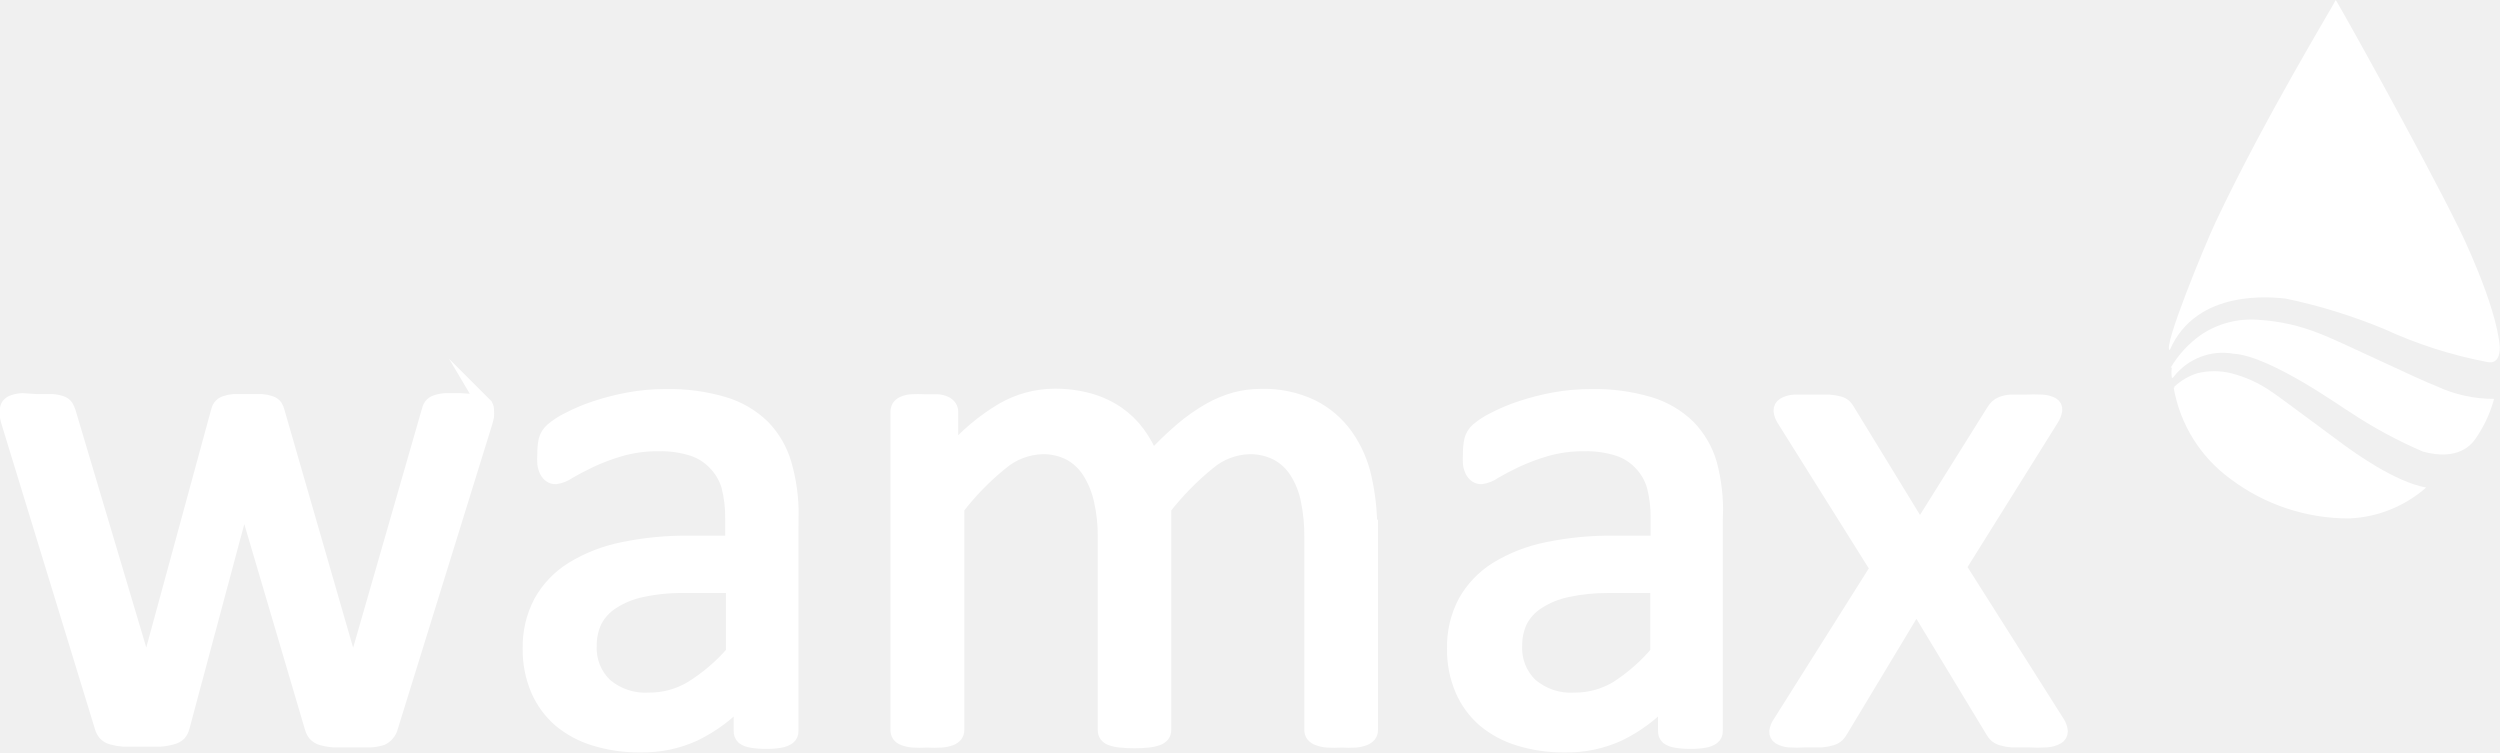
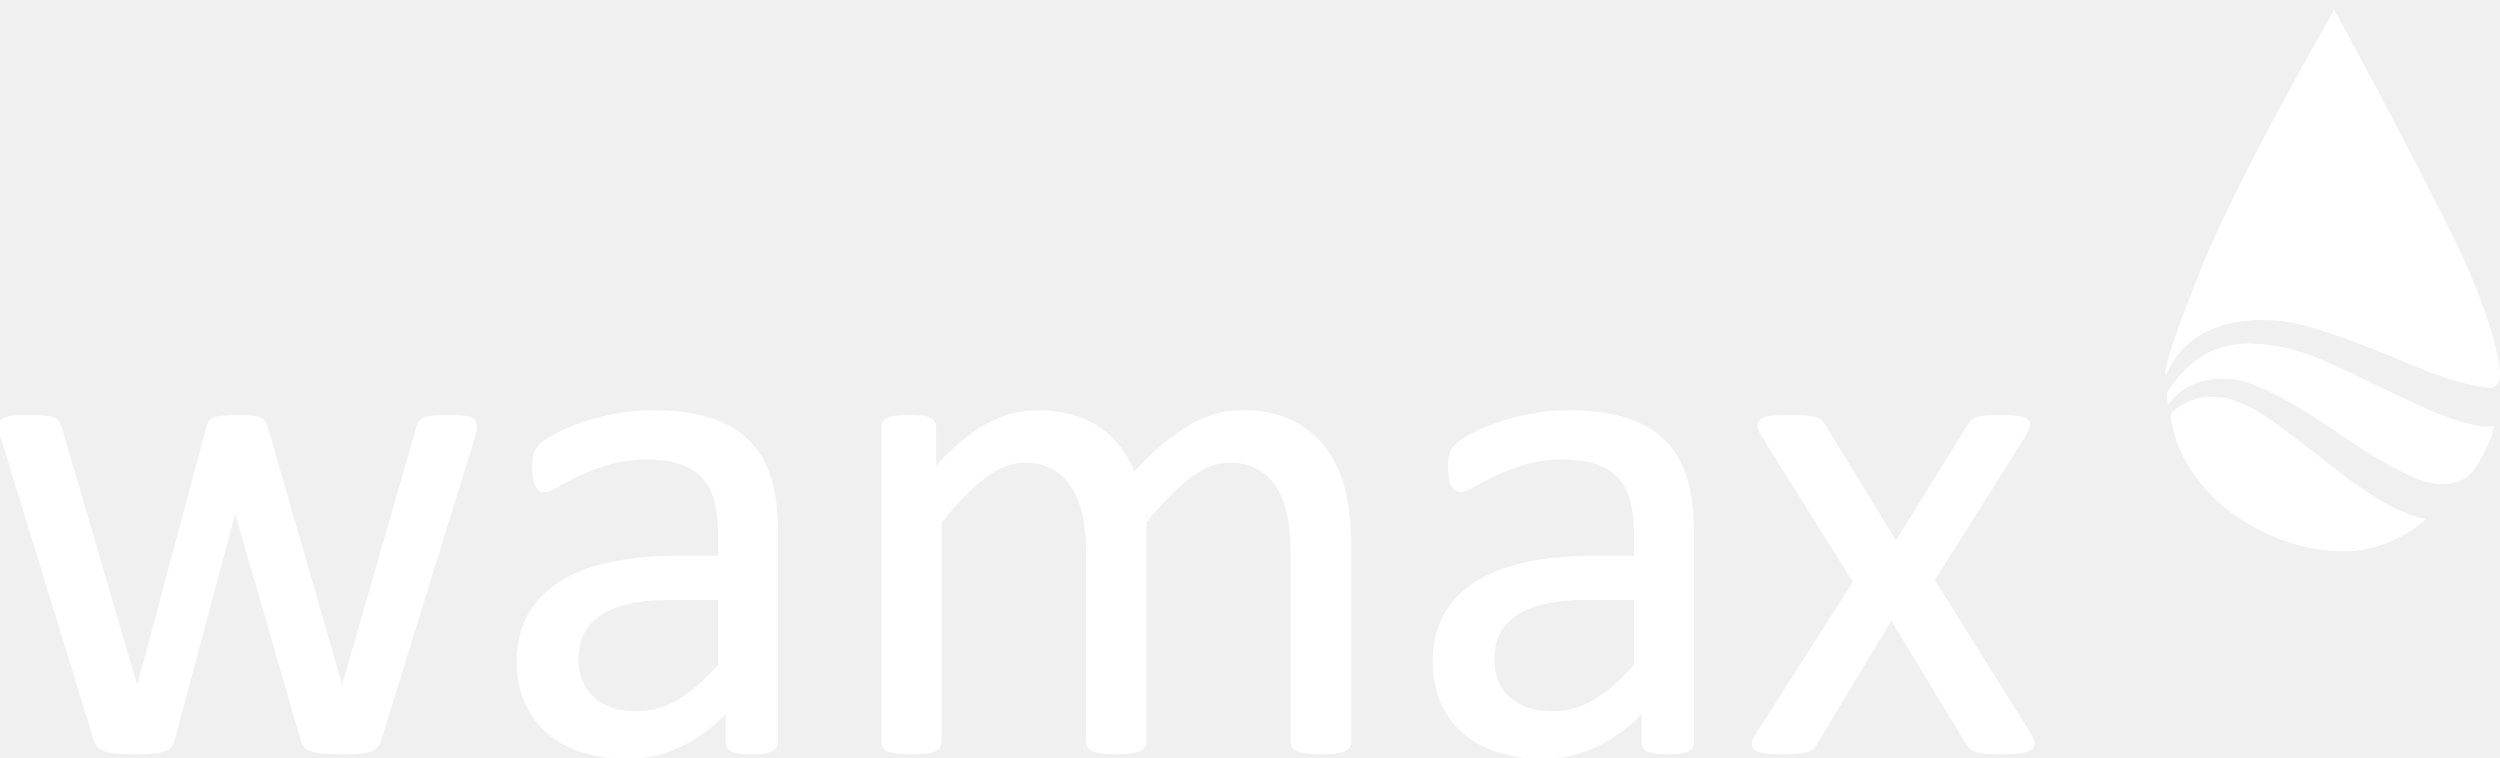
- <svg xmlns="http://www.w3.org/2000/svg" id="Ebene_1" data-name="Ebene 1" viewBox="0 0 135.07 40.68">
-   <defs>
-     <style>.cls-1,.cls-2{fill:#fff;}.cls-2{stroke:#fff;stroke-miterlimit:10.54;stroke-width:0.8px;}</style>
-   </defs>
-   <path class="cls-1" d="M29.9,26.32a0.56,0.56,0,0,0-.23-0.17,1.24,1.24,0,0,0-.44-0.1L28.5,26q-0.5,0-.81,0a2,2,0,0,0-.5.1,0.54,0.54,0,0,0-.27.19,0.83,0.83,0,0,0-.12.3L22.71,40.8l0,0.17,0-.17-4.1-14.2a0.88,0.88,0,0,0-.11-0.27,0.51,0.51,0,0,0-.25-0.18,1.83,1.83,0,0,0-.47-0.1q-0.3,0-.75,0t-0.77,0a1.83,1.83,0,0,0-.47.1,0.55,0.55,0,0,0-.26.19,0.83,0.83,0,0,0-.12.3L11.55,40.8l0,0.17,0-.17L7.33,26.64a1.48,1.48,0,0,0-.13-0.3,0.49,0.49,0,0,0-.25-0.19,1.91,1.91,0,0,0-.5-0.1q-0.33,0-.86,0L4.85,26a1.76,1.76,0,0,0-.49.09,0.54,0.54,0,0,0-.26.17,0.46,0.46,0,0,0-.08.28,1.73,1.73,0,0,0,0,.32,4.16,4.16,0,0,0,.13.48l5,16.32a0.86,0.86,0,0,0,.17.32,0.76,0.76,0,0,0,.35.21,3.05,3.05,0,0,0,.61.11q0.37,0,1,0c0.38,0,.7,0,1,0a2.94,2.94,0,0,0,.64-0.11A0.84,0.84,0,0,0,13.29,44a0.8,0.8,0,0,0,.18-0.34l3.34-12.46,0-.17,0,0.17L20.5,43.7a0.86,0.86,0,0,0,.17.32,0.76,0.76,0,0,0,.35.21,3.12,3.12,0,0,0,.64.11q0.4,0,1,0c0.38,0,.7,0,1,0a2.45,2.45,0,0,0,.6-0.11A0.84,0.84,0,0,0,24.55,44a0.8,0.8,0,0,0,.18-0.34l5.06-16.32a4,4,0,0,0,.13-0.48,1.73,1.73,0,0,0,0-.32,0.44,0.44,0,0,0-.06-0.26h0Zm16.48,5.92A9.73,9.73,0,0,0,46,29.43a4.77,4.77,0,0,0-1.16-2,5.09,5.09,0,0,0-2.1-1.23,10.31,10.31,0,0,0-3.15-.42,10.79,10.79,0,0,0-2,.18,13.25,13.25,0,0,0-1.79.46,9.79,9.79,0,0,0-1.45.61,4.15,4.15,0,0,0-.89.58,1.09,1.09,0,0,0-.33.53,3.33,3.33,0,0,0-.07.75,3.39,3.39,0,0,0,0,.53,1.18,1.18,0,0,0,.12.39,0.65,0.65,0,0,0,.2.23,0.47,0.47,0,0,0,.27.08,1.6,1.6,0,0,0,.7-0.28q0.47-.28,1.16-0.61a11.29,11.29,0,0,1,1.62-.61,7.31,7.31,0,0,1,2.09-.28,5.64,5.64,0,0,1,1.83.26,2.92,2.92,0,0,1,1.21.76A3,3,0,0,1,43,30.61a6.64,6.64,0,0,1,.21,1.76V33.7H40.88a16.85,16.85,0,0,0-3.61.35,8.37,8.37,0,0,0-2.71,1.06,4.92,4.92,0,0,0-1.7,1.78,5.12,5.12,0,0,0-.59,2.52,5.44,5.44,0,0,0,.43,2.21,4.57,4.57,0,0,0,1.2,1.64,5.31,5.31,0,0,0,1.87,1,8,8,0,0,0,2.45.35A6.66,6.66,0,0,0,41.16,44a8.48,8.48,0,0,0,2.51-1.87v1.72a0.43,0.43,0,0,0,.13.34,1,1,0,0,0,.43.17,4.36,4.36,0,0,0,.79.06,4,4,0,0,0,.78-0.06,1.06,1.06,0,0,0,.42-0.17,0.4,0.4,0,0,0,.15-0.34V32.23h0Zm-3.13,7.39A9.92,9.92,0,0,1,41,41.55a4.42,4.42,0,0,1-2.3.63,3.35,3.35,0,0,1-2.38-.79,2.77,2.77,0,0,1-.85-2.13,3.09,3.09,0,0,1,.3-1.38,2.68,2.68,0,0,1,.93-1,4.65,4.65,0,0,1,1.58-.65A10.16,10.16,0,0,1,40.56,36h2.69v3.65h0Zm34.39-6.68a12.48,12.48,0,0,0-.3-2.76,6.26,6.26,0,0,0-1-2.28,5,5,0,0,0-1.82-1.56,6,6,0,0,0-2.79-.58,5.29,5.29,0,0,0-1.36.18,6.09,6.09,0,0,0-1.39.58,9.77,9.77,0,0,0-1.49,1.05,17.93,17.93,0,0,0-1.63,1.58,6.22,6.22,0,0,0-.76-1.38A4.69,4.69,0,0,0,64,26.71a5.18,5.18,0,0,0-1.5-.7,6.86,6.86,0,0,0-1.92-.25,5.65,5.65,0,0,0-2.76.75A11.17,11.17,0,0,0,55,28.89V26.62a0.47,0.47,0,0,0-.07-0.26,0.6,0.6,0,0,0-.22-0.19,1.15,1.15,0,0,0-.43-0.11q-0.28,0-.7,0a7,7,0,0,0-.71,0,1.28,1.28,0,0,0-.44.11,0.51,0.51,0,0,0-.23.19,0.53,0.53,0,0,0-.06.26V43.8a0.47,0.47,0,0,0,.07.26,0.51,0.51,0,0,0,.25.18,1.87,1.87,0,0,0,.49.11,6.42,6.42,0,0,0,.76,0,6.64,6.64,0,0,0,.78,0A1.8,1.8,0,0,0,55,44.24a0.6,0.6,0,0,0,.25-0.18,0.43,0.43,0,0,0,.08-0.26v-12a14.36,14.36,0,0,1,2.4-2.46,3.63,3.63,0,0,1,2.19-.84,3.16,3.16,0,0,1,1.52.34,2.88,2.88,0,0,1,1.06,1,4.87,4.87,0,0,1,.63,1.55,8.72,8.72,0,0,1,.21,2V43.8a0.47,0.47,0,0,0,.07.26,0.51,0.51,0,0,0,.25.18,1.89,1.89,0,0,0,.5.11,7.6,7.6,0,0,0,1.52,0,2,2,0,0,0,.49-0.11,0.6,0.6,0,0,0,.26-0.18,0.43,0.43,0,0,0,.08-0.26v-12a15.1,15.1,0,0,1,2.41-2.46,3.59,3.59,0,0,1,2.18-.84,3.22,3.22,0,0,1,1.53.34,2.86,2.86,0,0,1,1.07,1,4.59,4.59,0,0,1,.61,1.55,9.57,9.57,0,0,1,.19,2V43.8a0.43,0.43,0,0,0,.08.26,0.58,0.58,0,0,0,.26.18,1.87,1.87,0,0,0,.49.11,6.62,6.62,0,0,0,.78,0,6.42,6.42,0,0,0,.76,0,1.8,1.8,0,0,0,.48-0.11,0.6,0.6,0,0,0,.25-0.18,0.43,0.43,0,0,0,.08-0.26V32.94h0Zm18.68-.71A9.73,9.73,0,0,0,96,29.43a4.77,4.77,0,0,0-1.16-2,5.09,5.09,0,0,0-2.1-1.23,10.31,10.31,0,0,0-3.15-.42,10.79,10.79,0,0,0-2,.18,13.25,13.25,0,0,0-1.79.46,9.79,9.79,0,0,0-1.45.61,4.15,4.15,0,0,0-.89.58,1.09,1.09,0,0,0-.32.53,3.33,3.33,0,0,0-.07.75,3.39,3.39,0,0,0,0,.53,1.18,1.18,0,0,0,.12.39,0.65,0.65,0,0,0,.2.23,0.47,0.47,0,0,0,.27.08,1.6,1.6,0,0,0,.7-0.28q0.47-.28,1.16-0.61a11.29,11.29,0,0,1,1.62-.61,7.31,7.31,0,0,1,2.09-.28,5.64,5.64,0,0,1,1.83.26,2.92,2.92,0,0,1,1.21.76A3,3,0,0,1,93,30.61a6.64,6.64,0,0,1,.21,1.76V33.7H90.82a16.85,16.85,0,0,0-3.61.35,8.37,8.37,0,0,0-2.71,1.06,4.92,4.92,0,0,0-1.7,1.78,5.12,5.12,0,0,0-.59,2.52,5.44,5.44,0,0,0,.43,2.21,4.57,4.57,0,0,0,1.2,1.64,5.31,5.31,0,0,0,1.87,1,8,8,0,0,0,2.45.35A6.65,6.65,0,0,0,91.1,44a8.48,8.48,0,0,0,2.51-1.87v1.72a0.43,0.43,0,0,0,.13.34,1,1,0,0,0,.43.17,4.36,4.36,0,0,0,.79.06,4,4,0,0,0,.78-0.06,1.06,1.06,0,0,0,.42-0.17,0.4,0.4,0,0,0,.15-0.34V32.23h0Zm-3.13,7.39A9.92,9.92,0,0,1,91,41.55a4.42,4.42,0,0,1-2.3.63,3.35,3.35,0,0,1-2.38-.79,2.77,2.77,0,0,1-.85-2.13,3.09,3.09,0,0,1,.3-1.38,2.68,2.68,0,0,1,.93-1,4.66,4.66,0,0,1,1.58-.65A10.16,10.16,0,0,1,90.5,36h2.69v3.65h0ZM109.46,35l5-8a1.23,1.23,0,0,0,.19-0.48,0.29,0.29,0,0,0-.15-0.3,1.32,1.32,0,0,0-.53-0.14,8.88,8.88,0,0,0-.91,0q-0.52,0-.81,0a1.68,1.68,0,0,0-.46.1,0.8,0.8,0,0,0-.26.16,1.35,1.35,0,0,0-.17.21l-4,6.39-3.91-6.39a1.08,1.08,0,0,0-.17-0.23,0.67,0.67,0,0,0-.29-0.15,2.71,2.71,0,0,0-.53-0.09q-0.33,0-.89,0t-1,0a1.23,1.23,0,0,0-.55.16,0.34,0.34,0,0,0-.17.31,1.06,1.06,0,0,0,.16.45l5.06,8.07L99.8,43.43a1,1,0,0,0-.18.45,0.33,0.33,0,0,0,.15.3,1.2,1.2,0,0,0,.51.16,7,7,0,0,0,.91,0c0.36,0,.64,0,0.86,0a2.4,2.4,0,0,0,.53-0.1,0.77,0.77,0,0,0,.31-0.17,1.13,1.13,0,0,0,.18-0.24l4.1-6.81,4.12,6.81a1.13,1.13,0,0,0,.18.24,0.78,0.78,0,0,0,.31.17,2.43,2.43,0,0,0,.53.1c0.22,0,.53,0,0.91,0a7.83,7.83,0,0,0,1,0,1.41,1.41,0,0,0,.55-0.16,0.34,0.34,0,0,0,.18-0.3,1,1,0,0,0-.15-0.45L109.46,35h0Z" transform="translate(-3.63 -4.36)" />
-   <path class="cls-2" d="M29.9,26.32a0.56,0.56,0,0,0-.23-0.17,1.24,1.24,0,0,0-.44-0.1L28.5,26q-0.5,0-.81,0a2,2,0,0,0-.5.1,0.54,0.54,0,0,0-.27.19,0.83,0.83,0,0,0-.12.3L22.71,40.8l0,0.17,0-.17-4.1-14.2a0.88,0.88,0,0,0-.11-0.27,0.51,0.51,0,0,0-.25-0.18,1.83,1.83,0,0,0-.47-0.1q-0.3,0-.75,0t-0.77,0a1.83,1.83,0,0,0-.47.1,0.55,0.55,0,0,0-.26.19,0.83,0.83,0,0,0-.12.3L11.55,40.8l0,0.17,0-.17L7.33,26.64a1.48,1.48,0,0,0-.13-0.3,0.49,0.49,0,0,0-.25-0.19,1.91,1.91,0,0,0-.5-0.1q-0.33,0-.86,0L4.85,26a1.76,1.76,0,0,0-.49.09,0.54,0.54,0,0,0-.26.17,0.46,0.46,0,0,0-.08.28,1.73,1.73,0,0,0,0,.32,4.16,4.16,0,0,0,.13.48l5,16.32a0.86,0.86,0,0,0,.17.32,0.76,0.76,0,0,0,.35.21,3.05,3.05,0,0,0,.61.11q0.37,0,1,0c0.38,0,.7,0,1,0a2.94,2.94,0,0,0,.64-0.11A0.84,0.84,0,0,0,13.29,44a0.8,0.8,0,0,0,.18-0.34l3.34-12.46,0-.17,0,0.17L20.5,43.7a0.86,0.86,0,0,0,.17.32,0.76,0.76,0,0,0,.35.21,3.12,3.12,0,0,0,.64.11q0.4,0,1,0c0.38,0,.7,0,1,0a2.45,2.45,0,0,0,.6-0.11A0.84,0.84,0,0,0,24.55,44a0.8,0.8,0,0,0,.18-0.34l5.06-16.32a4,4,0,0,0,.13-0.48,1.73,1.73,0,0,0,0-.32,0.44,0.44,0,0,0-.06-0.26h0Zm16.48,5.92A9.73,9.73,0,0,0,46,29.43a4.77,4.77,0,0,0-1.16-2,5.09,5.09,0,0,0-2.1-1.23,10.31,10.31,0,0,0-3.15-.42,10.79,10.79,0,0,0-2,.18,13.25,13.25,0,0,0-1.79.46,9.79,9.79,0,0,0-1.45.61,4.15,4.15,0,0,0-.89.58,1.09,1.09,0,0,0-.33.53,3.33,3.33,0,0,0-.07.75,3.39,3.39,0,0,0,0,.53,1.18,1.18,0,0,0,.12.39,0.65,0.65,0,0,0,.2.23,0.47,0.47,0,0,0,.27.08,1.6,1.6,0,0,0,.7-0.28q0.47-.28,1.16-0.61a11.29,11.29,0,0,1,1.62-.61,7.31,7.31,0,0,1,2.09-.28,5.64,5.64,0,0,1,1.83.26,2.92,2.92,0,0,1,1.21.76A3,3,0,0,1,43,30.61a6.64,6.64,0,0,1,.21,1.76V33.7H40.88a16.85,16.85,0,0,0-3.61.35,8.37,8.37,0,0,0-2.71,1.06,4.92,4.92,0,0,0-1.7,1.78,5.12,5.12,0,0,0-.59,2.52,5.44,5.44,0,0,0,.43,2.21,4.57,4.57,0,0,0,1.2,1.64,5.31,5.31,0,0,0,1.87,1,8,8,0,0,0,2.45.35A6.66,6.66,0,0,0,41.16,44a8.48,8.48,0,0,0,2.51-1.87v1.72a0.43,0.43,0,0,0,.13.34,1,1,0,0,0,.43.17,4.36,4.36,0,0,0,.79.06,4,4,0,0,0,.78-0.06,1.06,1.06,0,0,0,.42-0.17,0.4,0.4,0,0,0,.15-0.34V32.23h0Zm-3.13,7.39A9.92,9.92,0,0,1,41,41.55a4.42,4.42,0,0,1-2.3.63,3.35,3.35,0,0,1-2.38-.79,2.77,2.77,0,0,1-.85-2.13,3.09,3.09,0,0,1,.3-1.38,2.68,2.68,0,0,1,.93-1,4.65,4.65,0,0,1,1.58-.65A10.16,10.16,0,0,1,40.56,36h2.69v3.65h0Zm34.39-6.68a12.48,12.48,0,0,0-.3-2.76,6.26,6.26,0,0,0-1-2.28,5,5,0,0,0-1.82-1.56,6,6,0,0,0-2.79-.58,5.29,5.29,0,0,0-1.36.18,6.09,6.09,0,0,0-1.39.58,9.77,9.77,0,0,0-1.49,1.05,17.93,17.93,0,0,0-1.63,1.58,6.22,6.22,0,0,0-.76-1.38A4.69,4.69,0,0,0,64,26.71a5.18,5.18,0,0,0-1.5-.7,6.86,6.86,0,0,0-1.92-.25,5.65,5.65,0,0,0-2.76.75A11.17,11.17,0,0,0,55,28.89V26.62a0.47,0.47,0,0,0-.07-0.26,0.6,0.6,0,0,0-.22-0.19,1.15,1.15,0,0,0-.43-0.11q-0.28,0-.7,0a7,7,0,0,0-.71,0,1.28,1.28,0,0,0-.44.11,0.51,0.51,0,0,0-.23.19,0.53,0.53,0,0,0-.06.26V43.8a0.47,0.47,0,0,0,.07.26,0.51,0.51,0,0,0,.25.18,1.87,1.87,0,0,0,.49.11,6.42,6.42,0,0,0,.76,0,6.64,6.64,0,0,0,.78,0A1.8,1.8,0,0,0,55,44.24a0.6,0.6,0,0,0,.25-0.18,0.43,0.43,0,0,0,.08-0.26v-12a14.36,14.36,0,0,1,2.4-2.46,3.63,3.63,0,0,1,2.19-.84,3.16,3.16,0,0,1,1.52.34,2.88,2.88,0,0,1,1.06,1,4.87,4.87,0,0,1,.63,1.55,8.72,8.72,0,0,1,.21,2V43.8a0.47,0.47,0,0,0,.07.26,0.51,0.51,0,0,0,.25.18,1.89,1.89,0,0,0,.5.11,7.6,7.6,0,0,0,1.52,0,2,2,0,0,0,.49-0.11,0.6,0.6,0,0,0,.26-0.18,0.43,0.43,0,0,0,.08-0.26v-12a15.1,15.1,0,0,1,2.41-2.46,3.59,3.59,0,0,1,2.18-.84,3.22,3.22,0,0,1,1.53.34,2.86,2.86,0,0,1,1.07,1,4.59,4.59,0,0,1,.61,1.55,9.57,9.57,0,0,1,.19,2V43.8a0.43,0.43,0,0,0,.08.26,0.58,0.58,0,0,0,.26.18,1.87,1.87,0,0,0,.49.11,6.62,6.62,0,0,0,.78,0,6.42,6.42,0,0,0,.76,0,1.8,1.8,0,0,0,.48-0.11,0.6,0.6,0,0,0,.25-0.18,0.43,0.43,0,0,0,.08-0.26V32.94h0Zm18.68-.71A9.73,9.73,0,0,0,96,29.43a4.77,4.77,0,0,0-1.16-2,5.09,5.09,0,0,0-2.1-1.23,10.31,10.31,0,0,0-3.15-.42,10.79,10.79,0,0,0-2,.18,13.25,13.25,0,0,0-1.79.46,9.79,9.79,0,0,0-1.45.61,4.15,4.15,0,0,0-.89.58,1.09,1.09,0,0,0-.32.53,3.33,3.33,0,0,0-.07.75,3.39,3.39,0,0,0,0,.53,1.18,1.18,0,0,0,.12.39,0.65,0.65,0,0,0,.2.23,0.47,0.47,0,0,0,.27.08,1.6,1.6,0,0,0,.7-0.28q0.47-.28,1.16-0.61a11.29,11.29,0,0,1,1.62-.61,7.31,7.31,0,0,1,2.09-.28,5.64,5.64,0,0,1,1.83.26,2.92,2.92,0,0,1,1.21.76A3,3,0,0,1,93,30.61a6.64,6.64,0,0,1,.21,1.76V33.7H90.82a16.85,16.85,0,0,0-3.61.35,8.37,8.37,0,0,0-2.71,1.06,4.92,4.92,0,0,0-1.7,1.78,5.12,5.12,0,0,0-.59,2.52,5.44,5.44,0,0,0,.43,2.21,4.57,4.57,0,0,0,1.2,1.64,5.31,5.31,0,0,0,1.87,1,8,8,0,0,0,2.45.35A6.65,6.65,0,0,0,91.1,44a8.48,8.48,0,0,0,2.51-1.87v1.72a0.43,0.43,0,0,0,.13.34,1,1,0,0,0,.43.17,4.36,4.36,0,0,0,.79.06,4,4,0,0,0,.78-0.06,1.06,1.06,0,0,0,.42-0.17,0.4,0.4,0,0,0,.15-0.34V32.23h0Zm-3.13,7.39A9.92,9.92,0,0,1,91,41.55a4.42,4.42,0,0,1-2.3.63,3.35,3.35,0,0,1-2.38-.79,2.77,2.77,0,0,1-.85-2.13,3.09,3.09,0,0,1,.3-1.38,2.68,2.68,0,0,1,.93-1,4.66,4.66,0,0,1,1.58-.65A10.16,10.16,0,0,1,90.5,36h2.69v3.65h0ZM109.46,35l5-8a1.23,1.23,0,0,0,.19-0.48,0.29,0.29,0,0,0-.15-0.3,1.32,1.32,0,0,0-.53-0.14,8.88,8.88,0,0,0-.91,0q-0.52,0-.81,0a1.68,1.68,0,0,0-.46.1,0.8,0.8,0,0,0-.26.16,1.35,1.35,0,0,0-.17.21l-4,6.39-3.91-6.39a1.08,1.08,0,0,0-.17-0.23,0.67,0.67,0,0,0-.29-0.15,2.71,2.71,0,0,0-.53-0.09q-0.33,0-.89,0t-1,0a1.23,1.23,0,0,0-.55.16,0.34,0.34,0,0,0-.17.31,1.06,1.06,0,0,0,.16.45l5.06,8.07L99.8,43.43a1,1,0,0,0-.18.45,0.33,0.33,0,0,0,.15.3,1.2,1.2,0,0,0,.51.16,7,7,0,0,0,.91,0c0.36,0,.64,0,0.86,0a2.4,2.4,0,0,0,.53-0.1,0.77,0.77,0,0,0,.31-0.17,1.13,1.13,0,0,0,.18-0.24l4.1-6.81,4.12,6.81a1.13,1.13,0,0,0,.18.24,0.78,0.78,0,0,0,.31.17,2.43,2.43,0,0,0,.53.1c0.22,0,.53,0,0.91,0a7.83,7.83,0,0,0,1,0,1.41,1.41,0,0,0,.55-0.16,0.34,0.34,0,0,0,.18-0.3,1,1,0,0,0-.15-0.45L109.46,35h0Z" transform="translate(-3.63 -4.36)" />
-   <path class="cls-1" d="M129.82,4.36c0-.09,4.65,8.25,6.69,12.39,0,0,2,4.05,2.18,6.37,0,1-.62.8-0.67,0.8a24,24,0,0,1-5.57-1.78,29.79,29.79,0,0,0-5.34-1.65c-0.64-.06-4.79-0.58-6.25,2.78-0.42-.07,1.93-5.76,2.47-6.9,2.65-5.63,6.49-11.92,6.49-12h0Z" transform="translate(-3.63 -4.36)" />
-   <path class="cls-1" d="M120.91,24.22a5.77,5.77,0,0,1,1.62-1.76,4.86,4.86,0,0,1,3.13-.82,10.49,10.49,0,0,1,3.29.74c0.89,0.32,5.45,2.53,6.31,2.84a7.29,7.29,0,0,0,3.12.69,6.92,6.92,0,0,1-1,2.15c-0.21.3-.92,1.22-2.84,0.7a24.82,24.82,0,0,1-4-2.17c-0.23-.11-4.22-3-6.24-3.12a3.36,3.36,0,0,0-3.21,1.22c-0.08.12-.1,0.09-0.12,0.07a1.69,1.69,0,0,1,0-.54h0Z" transform="translate(-3.63 -4.36)" />
-   <path class="cls-1" d="M121.1,25.33a0.16,0.16,0,0,1,0-.07,3.16,3.16,0,0,1,1.27-.74,3.82,3.82,0,0,1,1.78,0,6.65,6.65,0,0,1,2.2,1c0.31,0.19,3.38,2.49,3.92,2.88s2.75,2,4.44,2.3a6.73,6.73,0,0,1-4.14,1.67,10.61,10.61,0,0,1-6.44-2.14,7.74,7.74,0,0,1-3.06-4.92h0Z" transform="translate(-3.63 -4.36)" />
+ <svg xmlns="http://www.w3.org/2000/svg" clip-rule="evenodd" fill-rule="evenodd" height="20" stroke-linejoin="round" stroke-miterlimit="1.414" width="66">
+   <g fill="#fff" fill-rule="nonzero">
+     <g stroke="#fff" stroke-width=".91" transform="matrix(.07325182 0 0 .07325208 -34.28607 -43.19274)">
+       <path d="m639.482 743.348c0 .589-.084 1.304-.253 2.145-.168.841-.462 1.892-.883 3.153l-33.427 107.849c-.252.925-.651 1.682-1.198 2.271-.546.588-1.303 1.051-2.27 1.387-.967.337-2.292.568-3.974.694s-3.784.189-6.307.189c-2.607 0-4.793-.084-6.559-.252s-3.174-.42-4.226-.757c-1.051-.336-1.829-.799-2.333-1.387-.505-.589-.883-1.304-1.135-2.145l-23.841-82.369-.252-1.135-.252 1.135-22.075 82.369c-.252.925-.651 1.682-1.198 2.271-.547.588-1.367 1.051-2.46 1.387-1.093.337-2.502.568-4.225.694-1.724.126-3.848.189-6.371.189-2.606 0-4.73-.084-6.37-.252-1.639-.168-2.985-.42-4.036-.757-1.051-.336-1.829-.799-2.334-1.387-.504-.589-.883-1.304-1.135-2.145l-33.174-107.849c-.421-1.261-.715-2.312-.883-3.153-.169-.841-.253-1.556-.253-2.145 0-.757.168-1.366.505-1.829.336-.462.904-.841 1.703-1.135s1.871-.484 3.216-.568c1.346-.084 2.986-.126 4.92-.126 2.354 0 4.246.063 5.676.189 1.43.127 2.523.337 3.28.631.756.294 1.303.715 1.639 1.262.337.546.631 1.198.883 1.955l27.373 93.595.252 1.135.252-1.135 25.102-93.595c.168-.757.441-1.409.82-1.955.378-.547.946-.968 1.703-1.262s1.787-.504 3.09-.631c1.304-.126 3.006-.189 5.109-.189 2.018 0 3.679.063 4.982.189 1.304.127 2.334.337 3.091.631.756.294 1.303.694 1.639 1.198.337.505.589 1.094.757 1.766l27.12 93.848.253 1.135.126-1.135 26.993-93.595c.169-.757.442-1.409.82-1.955.379-.547.967-.968 1.766-1.262s1.892-.504 3.28-.631c1.387-.126 3.174-.189 5.361-.189 2.018 0 3.637.042 4.856.126 1.22.084 2.187.295 2.901.631.715.336 1.22.715 1.514 1.135.294.421.442 1.009.442 1.766z" />
+       <path d="m747.961 857.252c0 1.009-.336 1.766-1.009 2.271-.672.504-1.597.883-2.775 1.135-1.177.252-2.901.378-5.171.378-2.187 0-3.932-.126-5.235-.378-1.304-.252-2.25-.631-2.838-1.135-.589-.505-.883-1.262-.883-2.271v-11.352c-4.962 5.297-10.491 9.418-16.588 12.361-6.096 2.943-12.551 4.415-19.362 4.415-5.971 0-11.374-.778-16.209-2.334-4.835-1.555-8.956-3.805-12.362-6.748-3.405-2.943-6.054-6.559-7.946-10.848s-2.839-9.166-2.839-14.632c0-6.391 1.304-11.941 3.911-16.651 2.607-4.709 6.349-8.619 11.226-11.73 4.878-3.112 10.848-5.445 17.912-7.001s15.011-2.334 23.84-2.334h15.642v-8.83c0-4.372-.463-8.241-1.388-11.604-.925-3.364-2.418-6.16-4.478-8.389-2.06-2.228-4.73-3.91-8.01-5.045-3.279-1.135-7.316-1.703-12.109-1.703-5.13 0-9.734.61-13.812 1.829-4.079 1.219-7.653 2.565-10.722 4.036-3.07 1.472-5.634 2.818-7.695 4.037-2.06 1.219-3.595 1.829-4.604 1.829-.673 0-1.261-.168-1.766-.505-.504-.336-.946-.841-1.324-1.513-.379-.673-.652-1.535-.82-2.586s-.252-2.208-.252-3.469c0-2.102.147-3.763.441-4.983.294-1.219 1.009-2.375 2.144-3.468 1.136-1.094 3.091-2.376 5.866-3.848 2.775-1.471 5.971-2.817 9.587-4.036s7.568-2.229 11.857-3.027c4.288-.799 8.619-1.199 12.992-1.199 8.157 0 15.095.925 20.813 2.775s10.343 4.562 13.875 8.136 6.097 8.01 7.695 13.308 2.396 11.479 2.396 18.543zm-20.686-51.843h-17.786c-5.718 0-10.68.483-14.885 1.45-4.204.967-7.694 2.397-10.469 4.289s-4.814 4.163-6.118 6.812c-1.303 2.649-1.955 5.697-1.955 9.145 0 5.886 1.871 10.574 5.613 14.064s8.977 5.235 15.705 5.235c5.466 0 10.532-1.387 15.199-4.163 4.668-2.775 9.566-7.021 14.696-12.74z" />
+       <path d="m954.578 857.126c0 .673-.169 1.24-.505 1.703-.336.462-.883.862-1.64 1.198-.757.337-1.808.589-3.153.757-1.346.168-3.028.252-5.046.252-2.102 0-3.826-.084-5.171-.252-1.346-.168-2.418-.42-3.217-.757-.799-.336-1.367-.736-1.703-1.198-.336-.463-.504-1.03-.504-1.703v-68.998c0-4.794-.421-9.166-1.262-13.119-.841-3.952-2.186-7.358-4.036-10.217s-4.205-5.046-7.064-6.559c-2.859-1.514-6.223-2.271-10.091-2.271-4.794 0-9.608 1.85-14.443 5.55-4.836 3.7-10.154 9.124-15.957 16.272v79.342c0 .673-.168 1.24-.504 1.703-.337.462-.904.862-1.703 1.198-.799.337-1.871.589-3.217.757-1.345.168-3.027.252-5.045.252-1.935 0-3.595-.084-4.983-.252-1.387-.168-2.481-.42-3.28-.757-.798-.336-1.345-.736-1.639-1.198-.295-.463-.442-1.03-.442-1.703v-68.998c0-4.794-.462-9.166-1.387-13.119-.925-3.952-2.313-7.358-4.163-10.217s-4.184-5.046-7.001-6.559c-2.817-1.514-6.16-2.271-10.028-2.271-4.793 0-9.628 1.85-14.506 5.55-4.877 3.7-10.175 9.124-15.893 16.272v79.342c0 .673-.169 1.24-.505 1.703-.336.462-.883.862-1.64 1.198-.757.337-1.808.589-3.153.757-1.346.168-3.07.252-5.172.252-2.018 0-3.7-.084-5.046-.252-1.345-.168-2.417-.42-3.216-.757-.799-.336-1.346-.736-1.64-1.198-.294-.463-.441-1.03-.441-1.703v-113.525c0-.673.126-1.241.378-1.703.252-.463.757-.883 1.514-1.262.757-.378 1.724-.63 2.901-.757 1.177-.126 2.733-.189 4.667-.189 1.85 0 3.385.063 4.604.189 1.22.127 2.166.379 2.838.757.673.379 1.157.799 1.451 1.262.294.462.441 1.03.441 1.703v15.01c6.391-7.148 12.593-12.383 18.606-15.704 6.013-3.322 12.088-4.983 18.227-4.983 4.709 0 8.935.547 12.677 1.64s7.043 2.628 9.902 4.604 5.298 4.331 7.316 7.064 3.7 5.781 5.046 9.145c3.784-4.12 7.379-7.61 10.785-10.469 3.405-2.86 6.685-5.172 9.838-6.938 3.154-1.766 6.223-3.049 9.209-3.847 2.985-.799 5.991-1.199 9.019-1.199 7.316 0 13.454 1.283 18.416 3.848 4.961 2.564 8.977 5.991 12.046 10.28 3.07 4.289 5.256 9.313 6.559 15.074 1.304 5.76 1.956 11.836 1.956 18.227z" />
+       <path d="m1078.07 857.252c0 1.009-.34 1.766-1.01 2.271-.67.504-1.6.883-2.78 1.135-1.17.252-2.9.378-5.17.378-2.18 0-3.93-.126-5.23-.378-1.31-.252-2.25-.631-2.84-1.135-.59-.505-.88-1.262-.88-2.271v-11.352c-4.97 5.297-10.49 9.418-16.59 12.361s-12.55 4.415-19.36 4.415c-5.97 0-11.38-.778-16.21-2.334-4.84-1.555-8.958-3.805-12.364-6.748s-6.055-6.559-7.947-10.848-2.838-9.166-2.838-14.632c0-6.391 1.304-11.941 3.91-16.651 2.607-4.709 6.349-8.619 11.227-11.73 4.882-3.112 10.852-5.445 17.912-7.001s15.01-2.334 23.84-2.334h15.64v-8.83c0-4.372-.46-8.241-1.39-11.604-.92-3.364-2.41-6.16-4.47-8.389-2.07-2.228-4.73-3.91-8.01-5.045s-7.32-1.703-12.11-1.703c-5.13 0-9.74.61-13.82 1.829-4.07 1.219-7.65 2.565-10.72 4.036-3.07 1.472-5.63 2.818-7.692 4.037-2.06 1.219-3.595 1.829-4.604 1.829-.673 0-1.262-.168-1.766-.505-.505-.336-.946-.841-1.325-1.513-.378-.673-.651-1.535-.82-2.586-.168-1.051-.252-2.208-.252-3.469 0-2.102.147-3.763.442-4.983.294-1.219 1.009-2.375 2.144-3.468 1.135-1.094 3.09-2.376 5.866-3.848 2.777-1.471 5.967-2.817 9.587-4.036s7.57-2.229 11.86-3.027c4.29-.799 8.62-1.199 12.99-1.199 8.16 0 15.09.925 20.81 2.775s10.34 4.562 13.88 8.136c3.53 3.574 6.09 8.01 7.69 13.308s2.4 11.479 2.4 18.543zm-20.69-51.843h-17.78c-5.72 0-10.68.483-14.89 1.45-4.2.967-7.69 2.397-10.47 4.289-2.77 1.892-4.81 4.163-6.12 6.812-1.3 2.649-1.95 5.697-1.95 9.145 0 5.886 1.87 10.574 5.61 14.064s8.98 5.235 15.71 5.235c5.46 0 10.53-1.387 15.2-4.163 4.66-2.775 9.56-7.021 14.69-12.74z" />
+       <path d="m1199.92 854.729c.67 1.178 1.01 2.166 1.01 2.965 0 .798-.4 1.45-1.2 1.955-.8.504-2.02.862-3.66 1.072s-3.76.315-6.37.315c-2.52 0-4.52-.063-5.99-.189s-2.65-.336-3.53-.631c-.88-.294-1.56-.672-2.02-1.135-.46-.462-.86-.988-1.2-1.577l-27.25-45.031-27.11 45.031c-.34.589-.74 1.115-1.2 1.577-.47.463-1.14.841-2.02 1.135-.88.295-2.04.505-3.47.631s-3.32.189-5.68.189c-2.43 0-4.43-.105-5.99-.315-1.55-.21-2.69-.568-3.4-1.072-.72-.505-1.05-1.157-1.01-1.955.04-.799.44-1.787 1.2-2.965l35.31-55.375-33.42-53.357c-.67-1.177-1.03-2.165-1.07-2.964-.05-.799.33-1.472 1.13-2.018.8-.547 2.02-.904 3.66-1.072 1.64-.169 3.8-.253 6.49-.253 2.44 0 4.4.063 5.87.189 1.47.127 2.63.316 3.47.568s1.47.589 1.89 1.009c.42.421.8.925 1.14 1.514l25.86 42.257 26.23-42.257c.34-.505.72-.967 1.14-1.388.42-.42.98-.778 1.7-1.072.71-.294 1.72-.504 3.03-.631 1.3-.126 3.09-.189 5.36-.189 2.44 0 4.43.084 5.99.253 1.56.168 2.71.483 3.47.946.76.462 1.09 1.114 1.01 1.955-.09.841-.51 1.892-1.26 3.153l-33.18 52.726z" />
+     </g>
+     <path d="m.504.008c0-.005-.215-.368-.363-.693-.03-.066-.162-.395-.138-.398.082.194.314.164.35.16.092-.011.273-.085.298-.095.045-.015.19-.09.312-.103.002 0 .039-.009.037.047-.01.133-.122.367-.122.367-.114.238-.372.715-.374.715z" transform="matrix(8.83683 0 0 -8.83683 57.1631 .327288)" />
+     <path d="m.095-.027c-.059-.042-.092-.103-.092-.103-.002-.007.002-.025.003-.033.001-.001.002-.003.007.005.014.019.061.079.183.072.115-.008.343-.177.356-.184s.128-.089.231-.128c.109-.031.15.024.162.042.012.017.055.097.055.126-.047-.009-.122.02-.178.041-.05.018-.309.148-.36.167-.052.019-.111.04-.188.043-.006 0-.012.001-.018.001-.072 0-.119-.02-.161-.049z" transform="matrix(8.65802 0 0 -8.65801 57.1803 9.25628)" />
+     <path d="m.095-.001c-.052-.016-.085-.047-.093-.056-.002-.002-.002-.006-.002-.006.024-.229.224-.372.224-.372s.2-.17.472-.162c.126.004.253.073.304.127-.124.019-.287.145-.326.174-.039.03-.264.204-.287.218-.089.064-.162.079-.162.079s-.028.007-.065.007c-.021 0-.043-.002-.065-.009z" transform="matrix(6.73796 0 0 -6.73796 57.3036 10.5307)" />
+   </g>
</svg>
